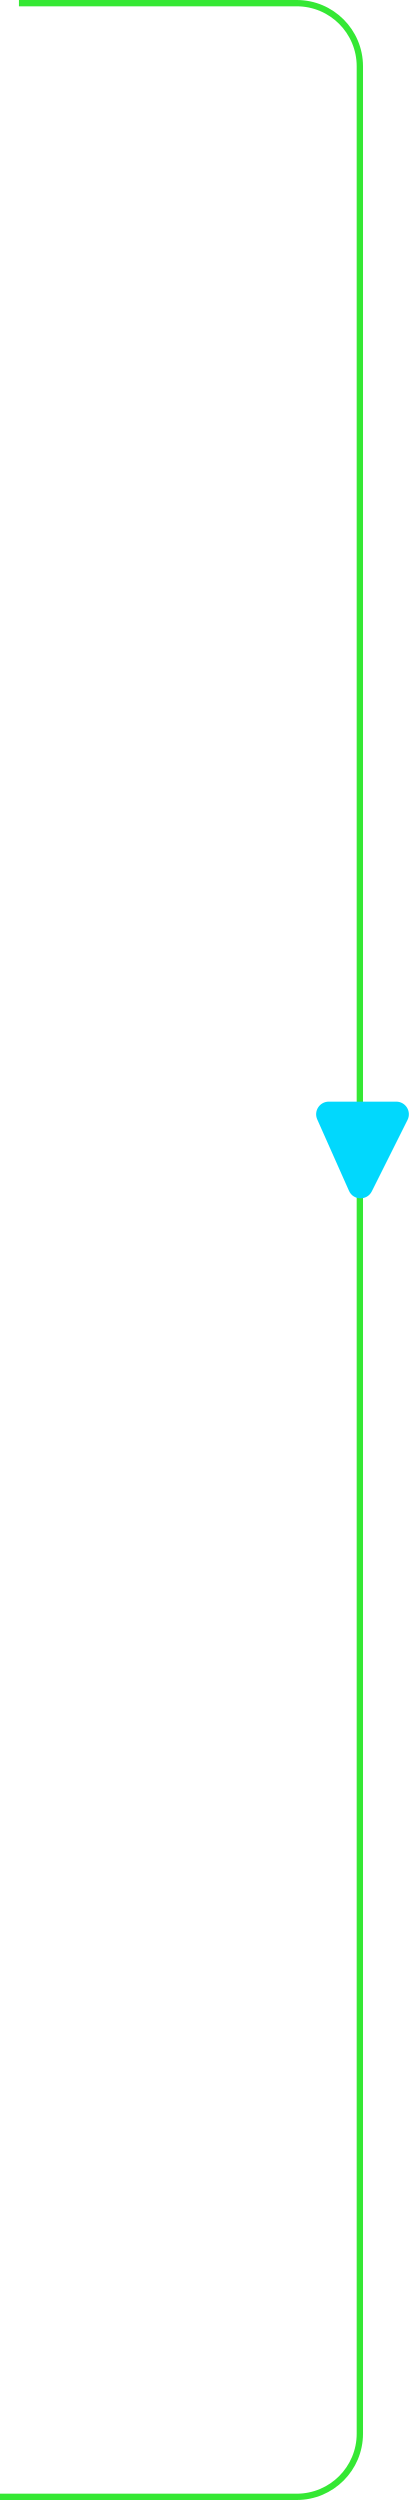
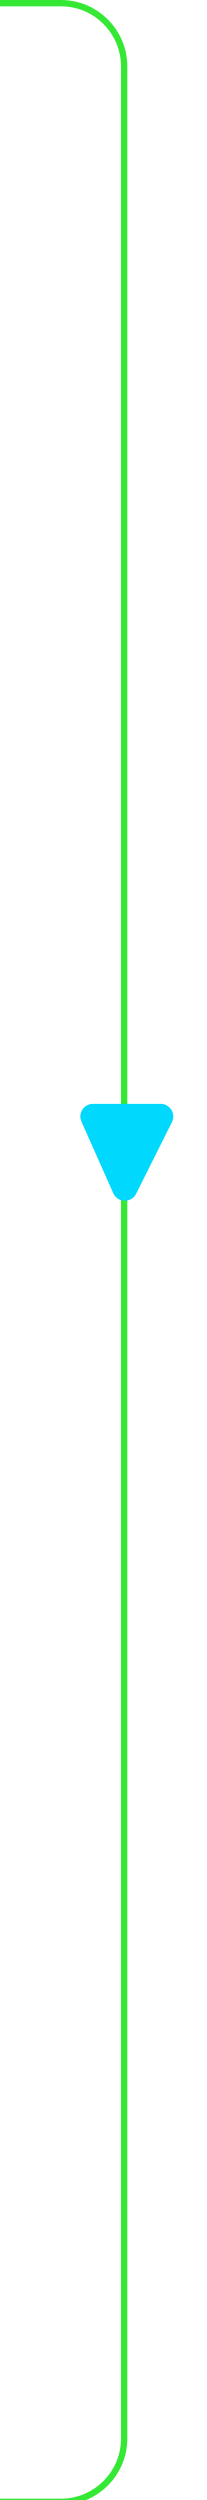
- <svg xmlns="http://www.w3.org/2000/svg" width="66" height="396" viewBox="0 0 66 396" fill="none">
-   <path d="M3 0.5H47C52.523 0.5 57 4.977 57 10.5V385.5C57 391.023 52.523 395.5 47 395.5H0" stroke="#35E834" />
-   <path d="M62.764 174.5H52.078C50.63 174.5 49.662 175.99 50.25 177.312L55.279 188.627C55.965 190.172 58.139 190.221 58.895 188.709L64.553 177.394C65.218 176.065 64.251 174.5 62.764 174.5Z" fill="#01D8FD" />
+ <svg xmlns="http://www.w3.org/2000/svg" fill="none" viewBox="37.373 0 32.602 395.208" style="max-height: 500px" width="32.602" height="395.208">
+   <path stroke="#35E834" d="M3 0.5H47C52.523 0.5 57 4.977 57 10.5V385.5C57 391.023 52.523 395.5 47 395.5H0" />
+   <path fill="#01D8FD" d="M62.764 174.5H52.078C50.63 174.5 49.662 175.99 50.25 177.312L55.279 188.627C55.965 190.172 58.139 190.221 58.895 188.709L64.553 177.394C65.218 176.065 64.251 174.5 62.764 174.5Z" />
</svg>
